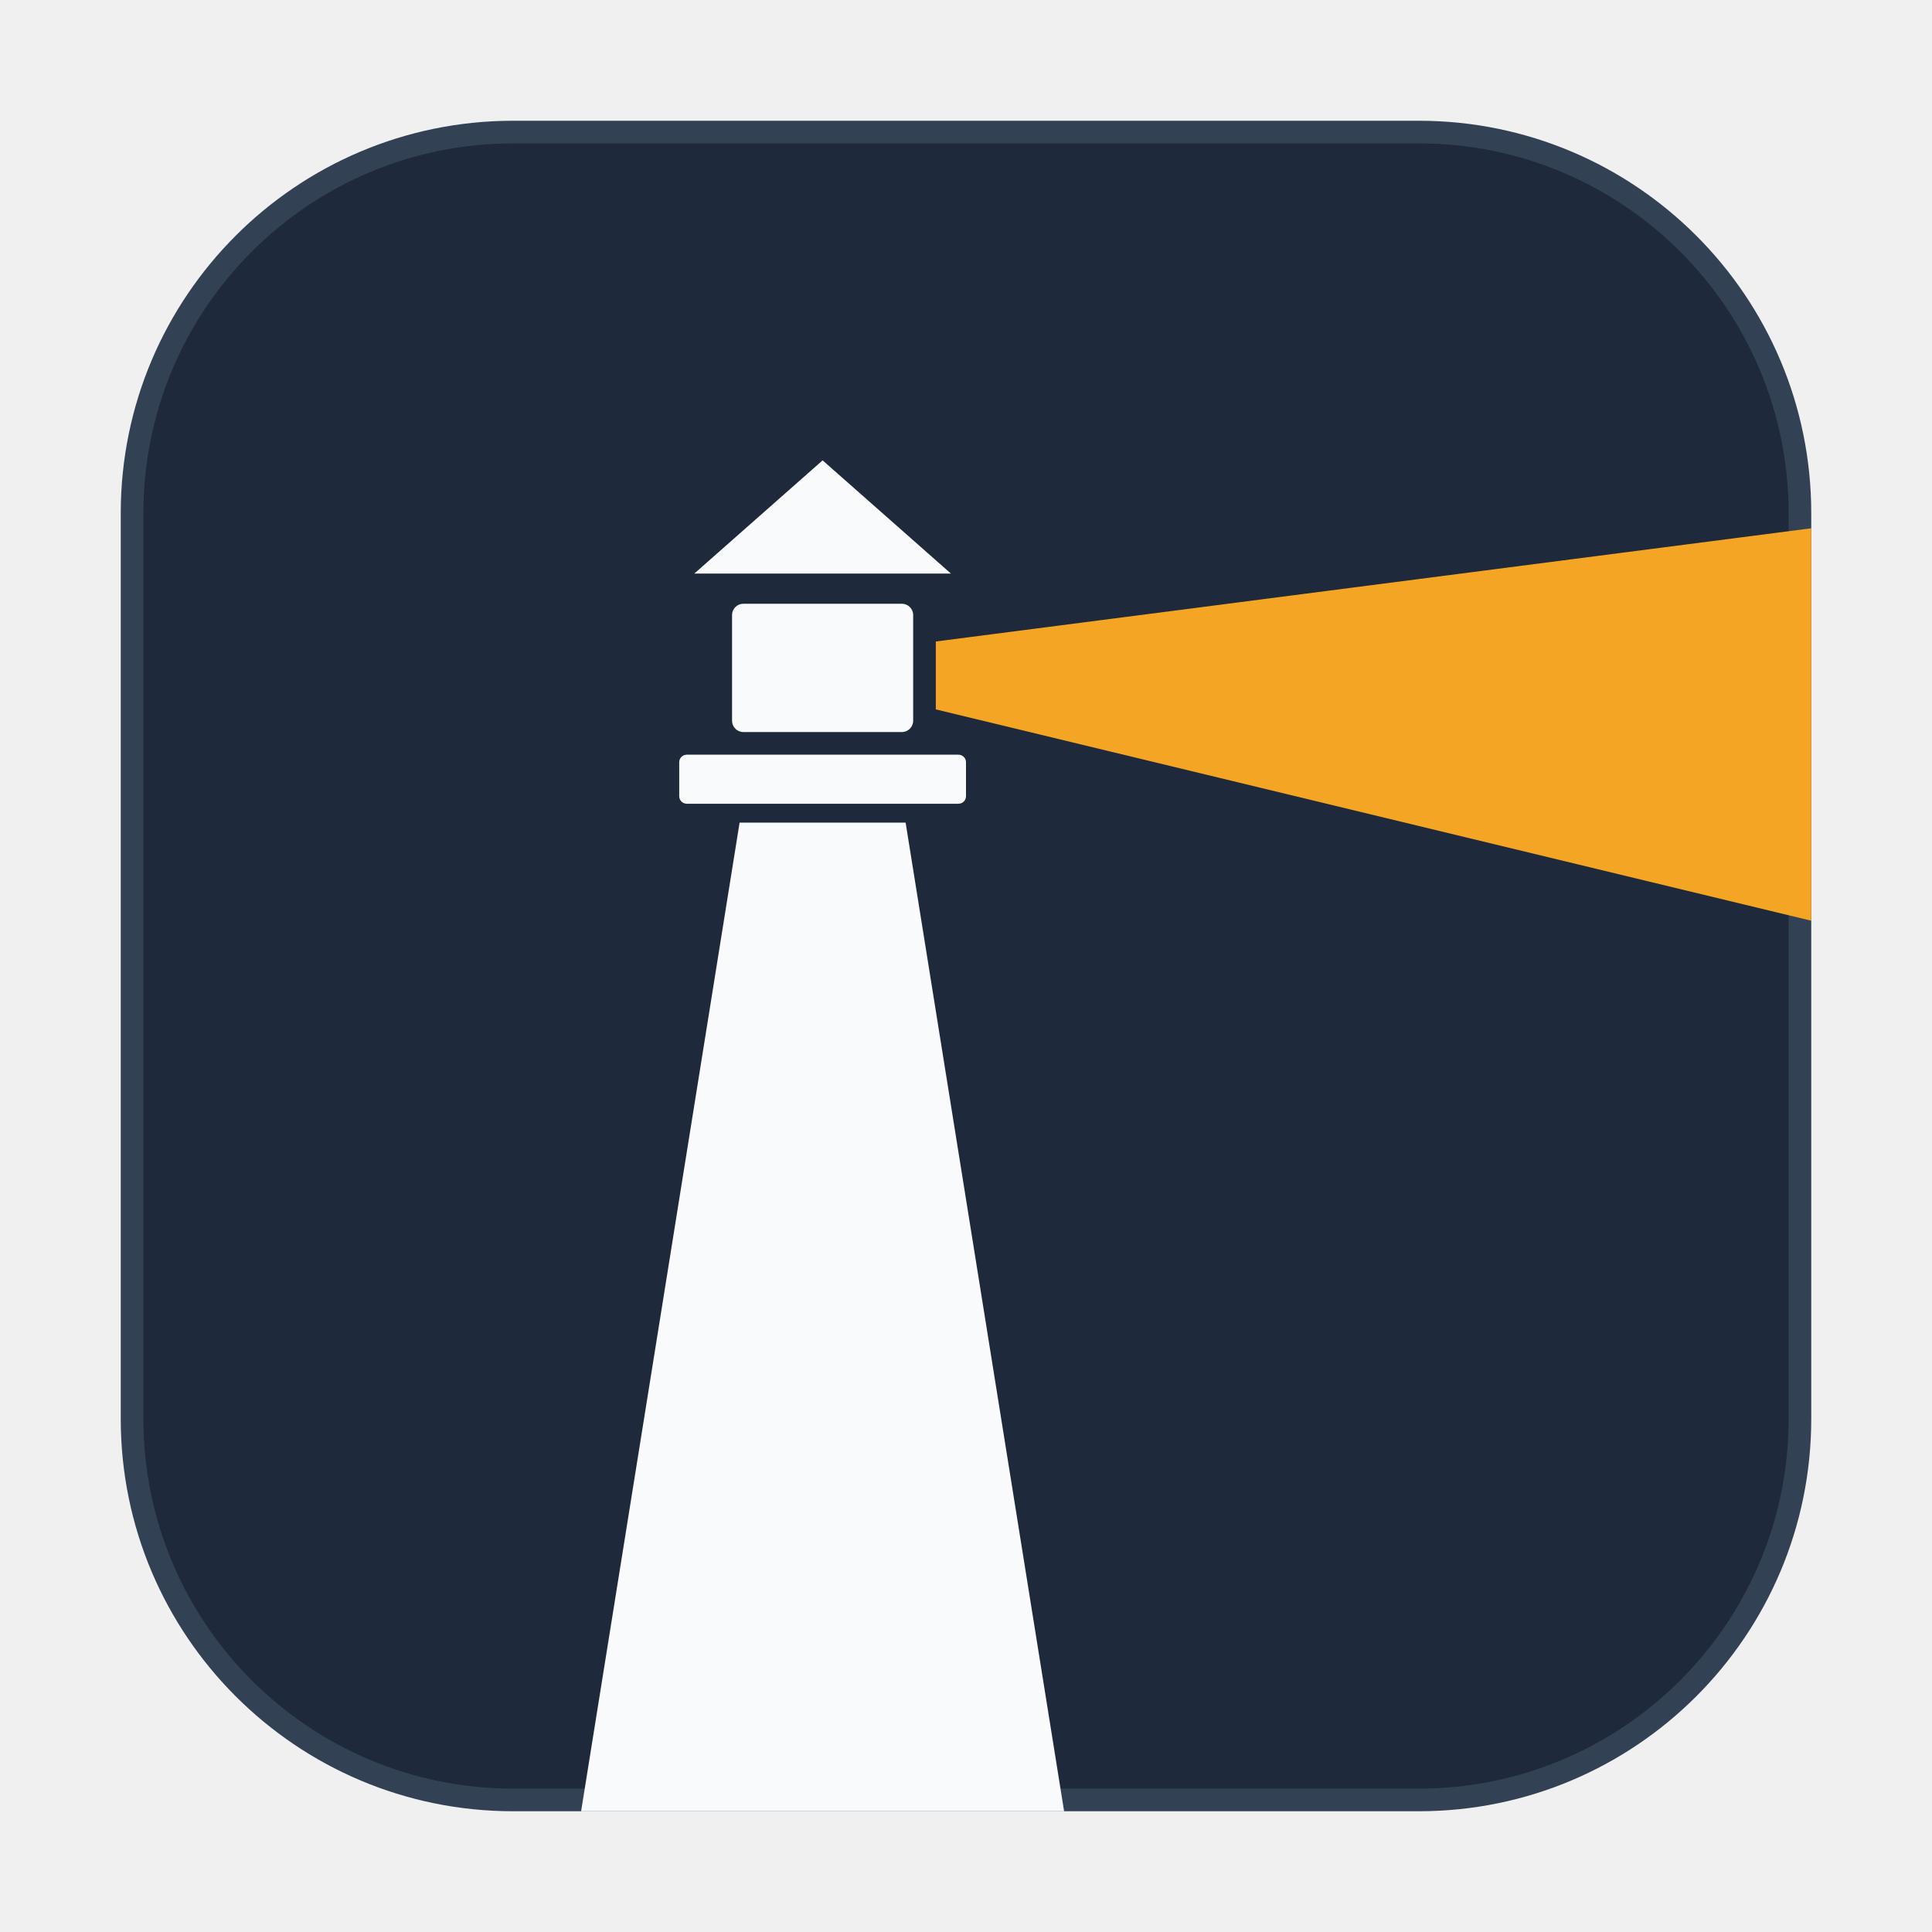
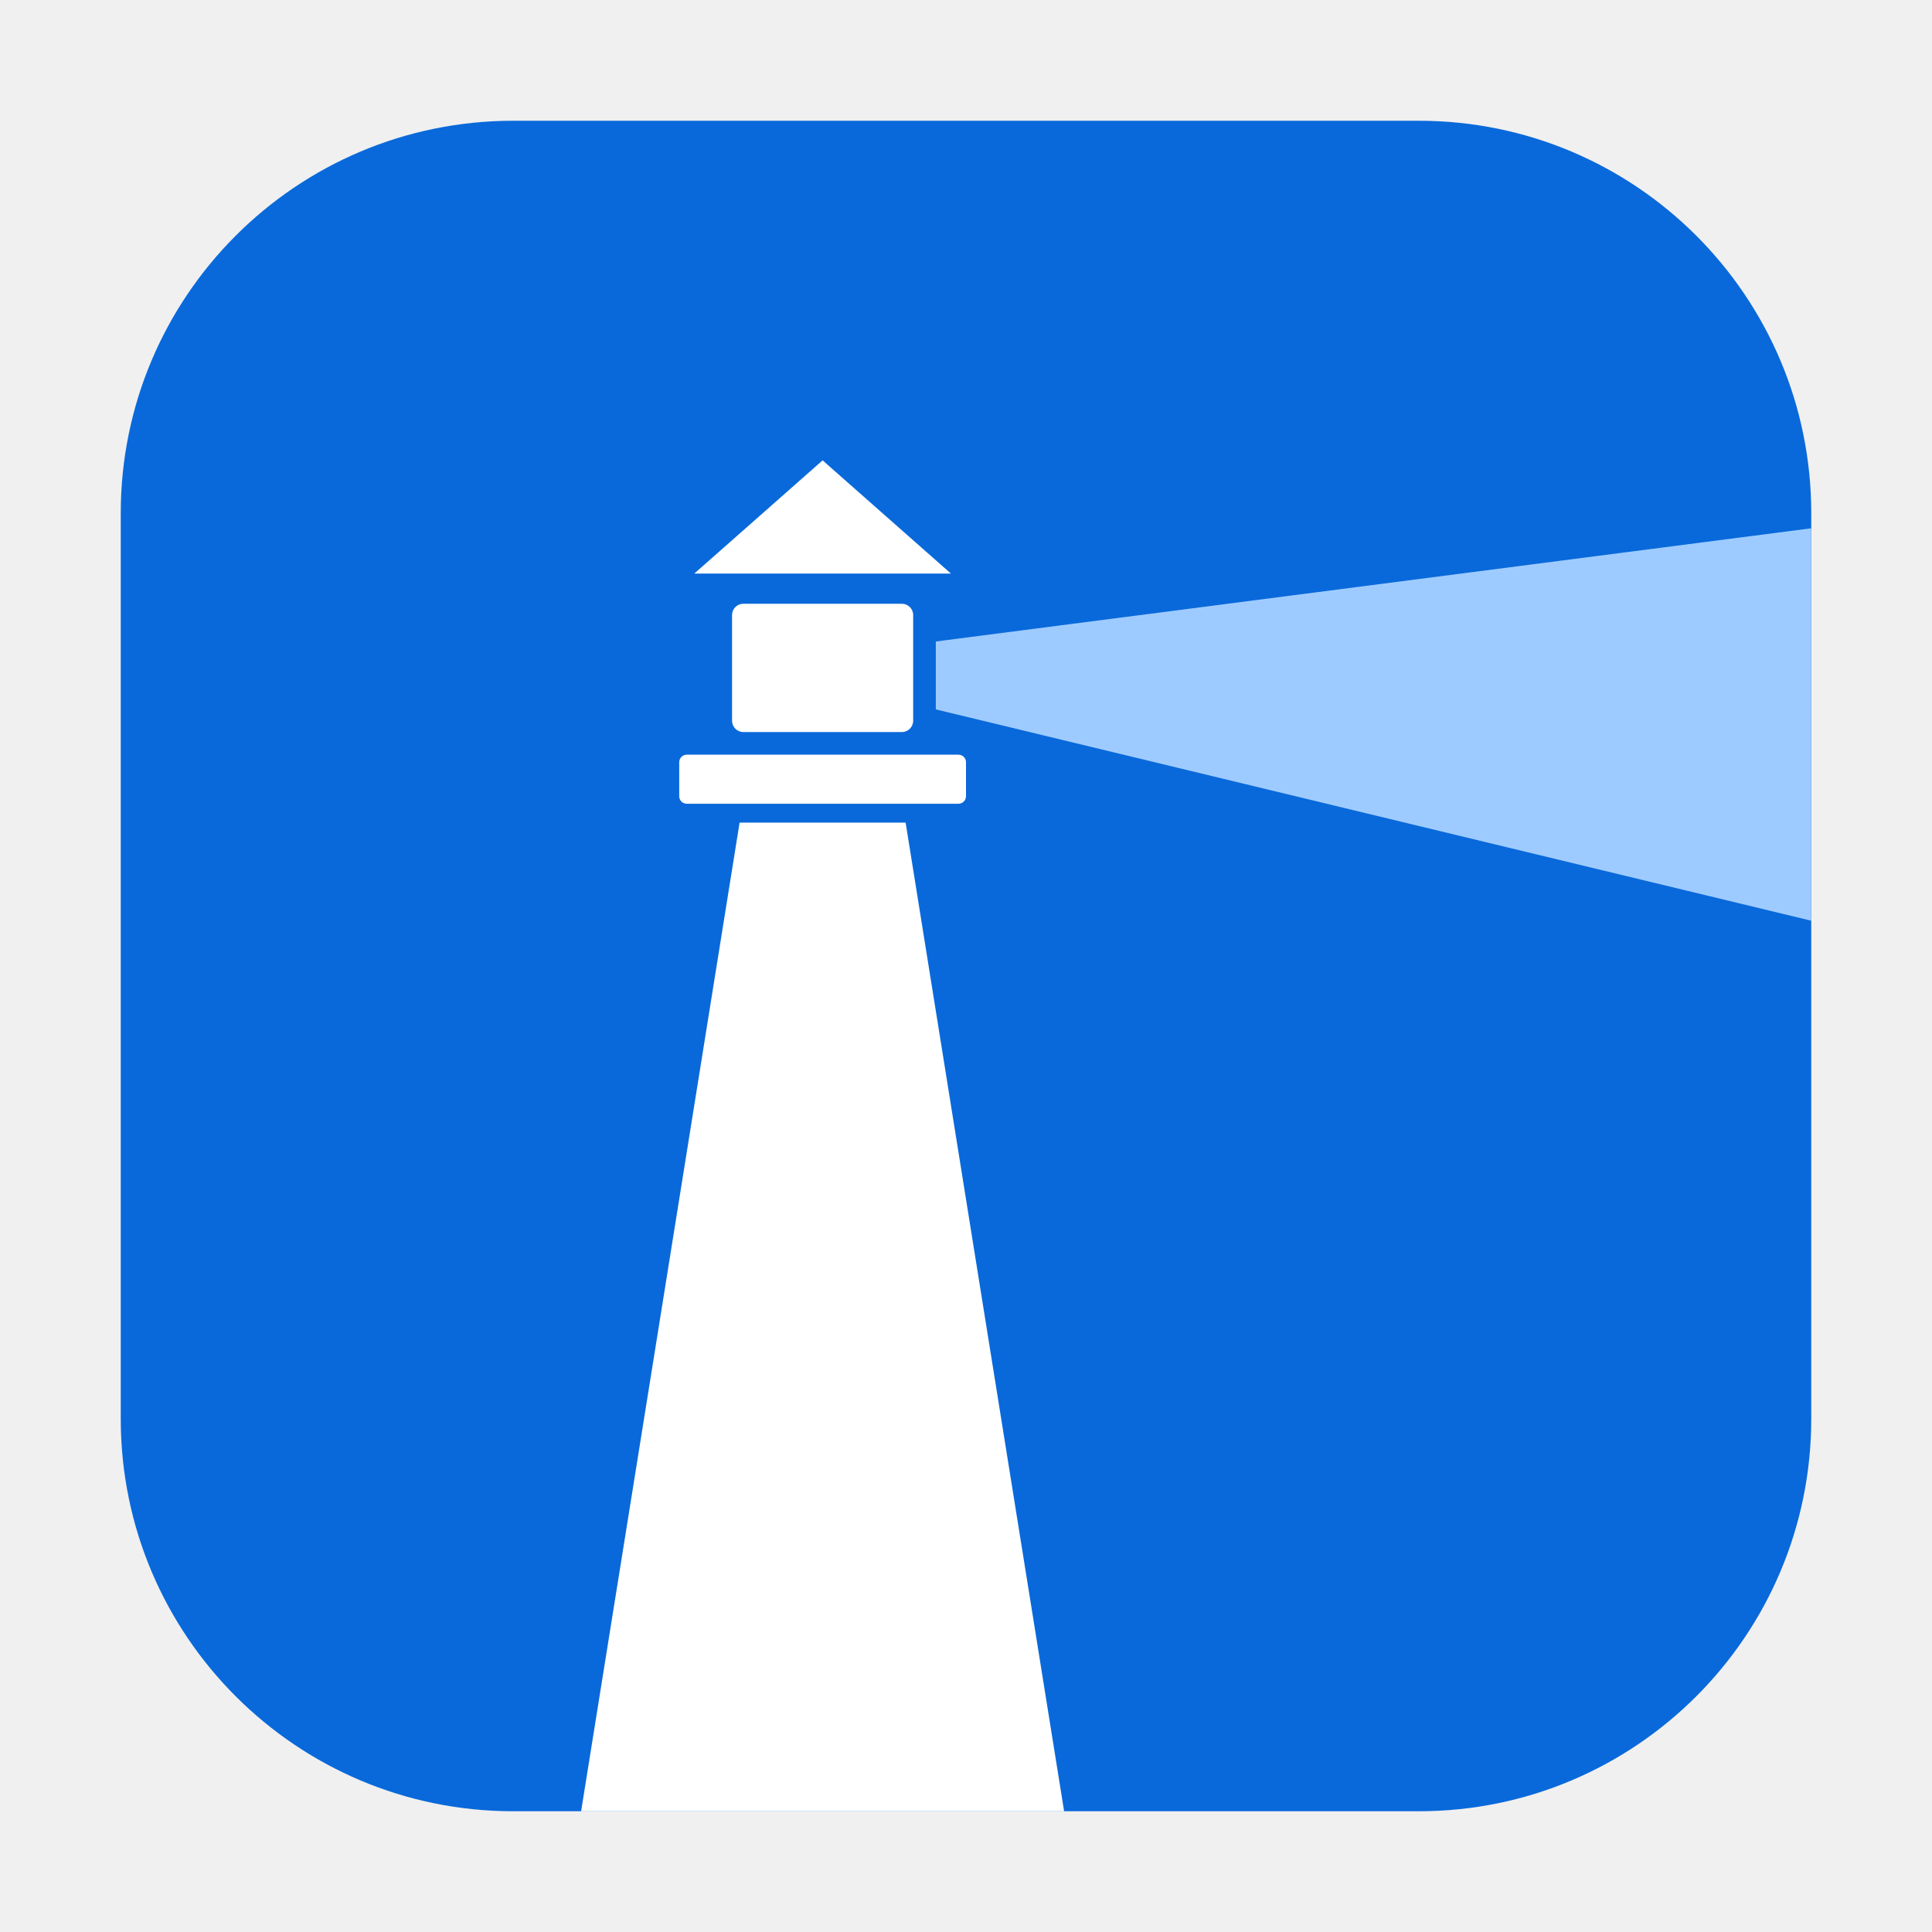
<svg xmlns="http://www.w3.org/2000/svg" viewBox="0 0 512 512">
  <defs />
  <g transform="translate(0.00 0.00) scale(1)">
-     <rect x="35" y="35" width="442" height="442" rx="101" fill="#1E293B" stroke="#334155" stroke-width="6" />
-     <polygon points="248,170 248,188 480,244 480,140" fill="#F5A524" />
-     <polygon points="196,218 240,218 282,480 154,480" fill="#F8FAFC" />
-     <rect x="180" y="200" width="76" height="13" rx="2" fill="#F8FAFC" />
-     <rect x="194" y="160" width="48" height="34" rx="3" fill="#F8FAFC" />
-     <polygon points="184,152 218,122 252,152" fill="#F8FAFC" />
+     <rect x="32" y="32" width="448" height="448" rx="104" fill="#0969DA" />
+     <polygon points="248,170 248,188 480,244 480,140" fill="#9ECBFF" />
+     <polygon points="196,218 240,218 282,480 154,480" fill="#FFFFFF" />
+     <rect x="180" y="200" width="76" height="13" rx="2" fill="#FFFFFF" />
+     <rect x="194" y="160" width="48" height="34" rx="3" fill="#FFFFFF" />
+     <polygon points="184,152 218,122 252,152" fill="#FFFFFF" />
  </g>
</svg>
